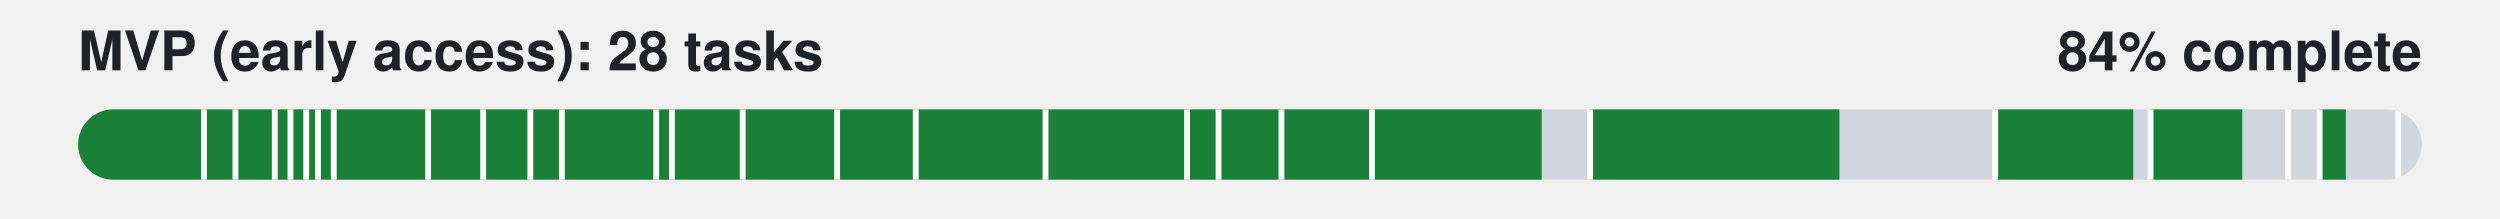
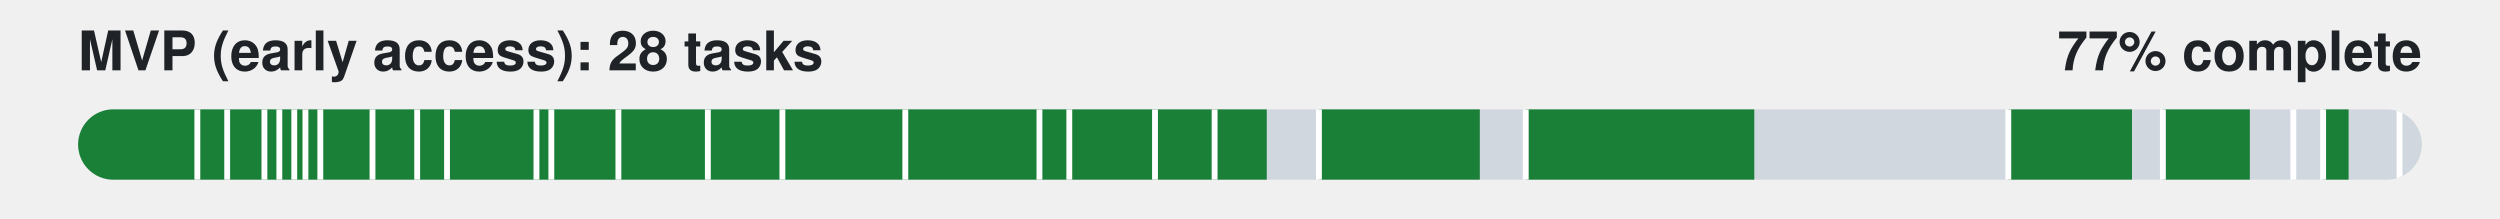
- <svg xmlns="http://www.w3.org/2000/svg" width="640" height="56" viewBox="0 0 640 56" role="img" aria-label="MVP progress: 84% complete across 28 tasks">
+ <svg xmlns="http://www.w3.org/2000/svg" width="640" height="56" viewBox="0 0 640 56" role="img" aria-label="MVP progress: 77% complete across 28 tasks">
  <style>
    text { font: 600 14px -apple-system, BlinkMacSystemFont, "Segoe UI", Helvetica, Arial, sans-serif; fill: #1f2328; }
    .track { fill: #d0d7de; }
    .divider { stroke: #ffffff; stroke-width: 1.5; }
    @media (prefers-color-scheme: dark) { text { fill: #e6edf3; } .track { fill: #30363d; } .divider { stroke: #0d1117; } }
  </style>
  <defs>
    <clipPath id="bar">
      <rect x="20" y="28" width="600" height="18" rx="9" />
    </clipPath>
  </defs>
  <text x="20" y="18">MVP (early access): 28 tasks</text>
-   <text x="620" y="18" text-anchor="end">84% complete</text>
+   <text x="620" y="18" text-anchor="end">77% complete</text>
  <g clip-path="url(#bar)">
    <rect class="track" x="20" y="28" width="600" height="18" />
-     <rect x="20.00" y="28" width="32.21" height="18" fill="#1a7f37" />
-     <rect x="52.21" y="28" width="8.05" height="18" fill="#1a7f37" />
-     <line class="divider" x1="52.21" y1="28" x2="52.21" y2="46" />
-     <rect x="60.27" y="28" width="10.07" height="18" fill="#1a7f37" />
-     <line class="divider" x1="60.27" y1="28" x2="60.27" y2="46" />
-     <rect x="70.34" y="28" width="4.03" height="18" fill="#1a7f37" />
-     <line class="divider" x1="70.34" y1="28" x2="70.34" y2="46" />
-     <rect x="74.36" y="28" width="4.03" height="18" fill="#1a7f37" />
-     <line class="divider" x1="74.36" y1="28" x2="74.36" y2="46" />
-     <rect x="78.39" y="28" width="3.02" height="18" fill="#1a7f37" />
-     <line class="divider" x1="78.39" y1="28" x2="78.39" y2="46" />
-     <rect x="81.41" y="28" width="4.03" height="18" fill="#1a7f37" />
-     <line class="divider" x1="81.41" y1="28" x2="81.41" y2="46" />
-     <rect x="85.44" y="28" width="24.16" height="18" fill="#1a7f37" />
-     <line class="divider" x1="85.44" y1="28" x2="85.44" y2="46" />
-     <rect x="109.60" y="28" width="14.09" height="18" fill="#1a7f37" />
-     <line class="divider" x1="109.60" y1="28" x2="109.60" y2="46" />
-     <rect x="123.69" y="28" width="12.08" height="18" fill="#1a7f37" />
-     <line class="divider" x1="123.69" y1="28" x2="123.69" y2="46" />
-     <rect x="135.77" y="28" width="8.05" height="18" fill="#1a7f37" />
-     <line class="divider" x1="135.77" y1="28" x2="135.77" y2="46" />
-     <rect x="143.83" y="28" width="24.16" height="18" fill="#1a7f37" />
-     <line class="divider" x1="143.83" y1="28" x2="143.83" y2="46" />
-     <rect x="167.99" y="28" width="4.03" height="18" fill="#1a7f37" />
-     <line class="divider" x1="167.99" y1="28" x2="167.99" y2="46" />
-     <rect x="172.01" y="28" width="18.12" height="18" fill="#1a7f37" />
-     <line class="divider" x1="172.01" y1="28" x2="172.01" y2="46" />
-     <rect x="190.13" y="28" width="24.16" height="18" fill="#1a7f37" />
-     <line class="divider" x1="190.13" y1="28" x2="190.13" y2="46" />
-     <rect x="214.30" y="28" width="20.13" height="18" fill="#1a7f37" />
-     <line class="divider" x1="214.30" y1="28" x2="214.30" y2="46" />
-     <rect x="234.43" y="28" width="33.22" height="18" fill="#1a7f37" />
-     <line class="divider" x1="234.43" y1="28" x2="234.43" y2="46" />
-     <rect x="267.65" y="28" width="36.24" height="18" fill="#1a7f37" />
-     <line class="divider" x1="267.65" y1="28" x2="267.65" y2="46" />
-     <rect x="303.89" y="28" width="8.05" height="18" fill="#1a7f37" />
-     <line class="divider" x1="303.89" y1="28" x2="303.89" y2="46" />
-     <rect x="311.95" y="28" width="16.11" height="18" fill="#1a7f37" />
-     <line class="divider" x1="311.95" y1="28" x2="311.95" y2="46" />
-     <rect x="328.05" y="28" width="23.15" height="18" fill="#1a7f37" />
-     <line class="divider" x1="328.05" y1="28" x2="328.05" y2="46" />
-     <rect x="351.21" y="28" width="43.46" height="18" fill="#1a7f37" />
-     <line class="divider" x1="351.21" y1="28" x2="351.21" y2="46" />
-     <rect x="407.08" y="28" width="63.81" height="18" fill="#1a7f37" />
-     <line class="divider" x1="407.08" y1="28" x2="407.08" y2="46" />
-     <rect x="510.77" y="28" width="35.35" height="18" fill="#1a7f37" />
-     <line class="divider" x1="510.77" y1="28" x2="510.77" y2="46" />
-     <rect x="550.54" y="28" width="23.49" height="18" fill="#1a7f37" />
-     <line class="divider" x1="550.54" y1="28" x2="550.54" y2="46" />
-     <rect x="585.77" y="28" width="0.00" height="18" fill="#1a7f37" />
-     <line class="divider" x1="585.77" y1="28" x2="585.77" y2="46" />
-     <rect x="593.83" y="28" width="6.71" height="18" fill="#1a7f37" />
-     <line class="divider" x1="593.83" y1="28" x2="593.83" y2="46" />
-     <rect x="613.96" y="28" width="0.00" height="18" fill="#1a7f37" />
-     <line class="divider" x1="613.96" y1="28" x2="613.96" y2="46" />
+     <rect x="20.00" y="28" width="30.52" height="18" fill="#1a7f37" />
+     <rect x="50.52" y="28" width="7.63" height="18" fill="#1a7f37" />
+     <line class="divider" x1="50.52" y1="28" x2="50.52" y2="46" />
+     <rect x="58.16" y="28" width="9.54" height="18" fill="#1a7f37" />
+     <line class="divider" x1="58.16" y1="28" x2="58.16" y2="46" />
+     <rect x="67.69" y="28" width="3.82" height="18" fill="#1a7f37" />
+     <line class="divider" x1="67.69" y1="28" x2="67.69" y2="46" />
+     <rect x="71.51" y="28" width="3.82" height="18" fill="#1a7f37" />
+     <line class="divider" x1="71.51" y1="28" x2="71.51" y2="46" />
+     <rect x="75.33" y="28" width="2.86" height="18" fill="#1a7f37" />
+     <line class="divider" x1="75.33" y1="28" x2="75.33" y2="46" />
+     <rect x="78.19" y="28" width="3.82" height="18" fill="#1a7f37" />
+     <line class="divider" x1="78.19" y1="28" x2="78.19" y2="46" />
+     <rect x="82.00" y="28" width="13.35" height="18" fill="#1a7f37" />
+     <line class="divider" x1="82.00" y1="28" x2="82.00" y2="46" />
+     <rect x="95.36" y="28" width="11.45" height="18" fill="#1a7f37" />
+     <line class="divider" x1="95.36" y1="28" x2="95.36" y2="46" />
+     <rect x="106.80" y="28" width="7.63" height="18" fill="#1a7f37" />
+     <line class="divider" x1="106.80" y1="28" x2="106.80" y2="46" />
+     <rect x="114.44" y="28" width="22.89" height="18" fill="#1a7f37" />
+     <line class="divider" x1="114.44" y1="28" x2="114.44" y2="46" />
+     <rect x="137.33" y="28" width="3.82" height="18" fill="#1a7f37" />
+     <line class="divider" x1="137.33" y1="28" x2="137.33" y2="46" />
+     <rect x="141.14" y="28" width="17.17" height="18" fill="#1a7f37" />
+     <line class="divider" x1="141.14" y1="28" x2="141.14" y2="46" />
+     <rect x="158.31" y="28" width="22.89" height="18" fill="#1a7f37" />
+     <line class="divider" x1="158.31" y1="28" x2="158.31" y2="46" />
+     <rect x="181.21" y="28" width="19.08" height="18" fill="#1a7f37" />
+     <line class="divider" x1="181.21" y1="28" x2="181.21" y2="46" />
+     <rect x="200.29" y="28" width="31.48" height="18" fill="#1a7f37" />
+     <line class="divider" x1="200.29" y1="28" x2="200.29" y2="46" />
+     <rect x="231.76" y="28" width="34.34" height="18" fill="#1a7f37" />
+     <line class="divider" x1="231.76" y1="28" x2="231.76" y2="46" />
+     <rect x="266.10" y="28" width="7.63" height="18" fill="#1a7f37" />
+     <line class="divider" x1="266.10" y1="28" x2="266.10" y2="46" />
+     <rect x="273.74" y="28" width="21.94" height="18" fill="#1a7f37" />
+     <line class="divider" x1="273.74" y1="28" x2="273.74" y2="46" />
+     <rect x="295.68" y="28" width="15.26" height="18" fill="#1a7f37" />
+     <line class="divider" x1="295.68" y1="28" x2="295.68" y2="46" />
+     <rect x="310.94" y="28" width="13.35" height="18" fill="#1a7f37" />
+     <line class="divider" x1="310.94" y1="28" x2="310.94" y2="46" />
+     <rect x="337.65" y="28" width="41.18" height="18" fill="#1a7f37" />
+     <line class="divider" x1="337.65" y1="28" x2="337.65" y2="46" />
+     <rect x="390.59" y="28" width="58.51" height="18" fill="#1a7f37" />
+     <line class="divider" x1="390.59" y1="28" x2="390.59" y2="46" />
+     <rect x="514.12" y="28" width="31.67" height="18" fill="#1a7f37" />
+     <line class="divider" x1="514.12" y1="28" x2="514.12" y2="46" />
+     <rect x="553.70" y="28" width="22.26" height="18" fill="#1a7f37" />
+     <line class="divider" x1="553.70" y1="28" x2="553.70" y2="46" />
+     <rect x="587.09" y="28" width="0.00" height="18" fill="#1a7f37" />
+     <line class="divider" x1="587.09" y1="28" x2="587.09" y2="46" />
+     <rect x="594.72" y="28" width="6.52" height="18" fill="#1a7f37" />
+     <line class="divider" x1="594.72" y1="28" x2="594.72" y2="46" />
+     <rect x="614.28" y="28" width="0.00" height="18" fill="#1a7f37" />
+     <line class="divider" x1="614.28" y1="28" x2="614.28" y2="46" />
  </g>
</svg>
